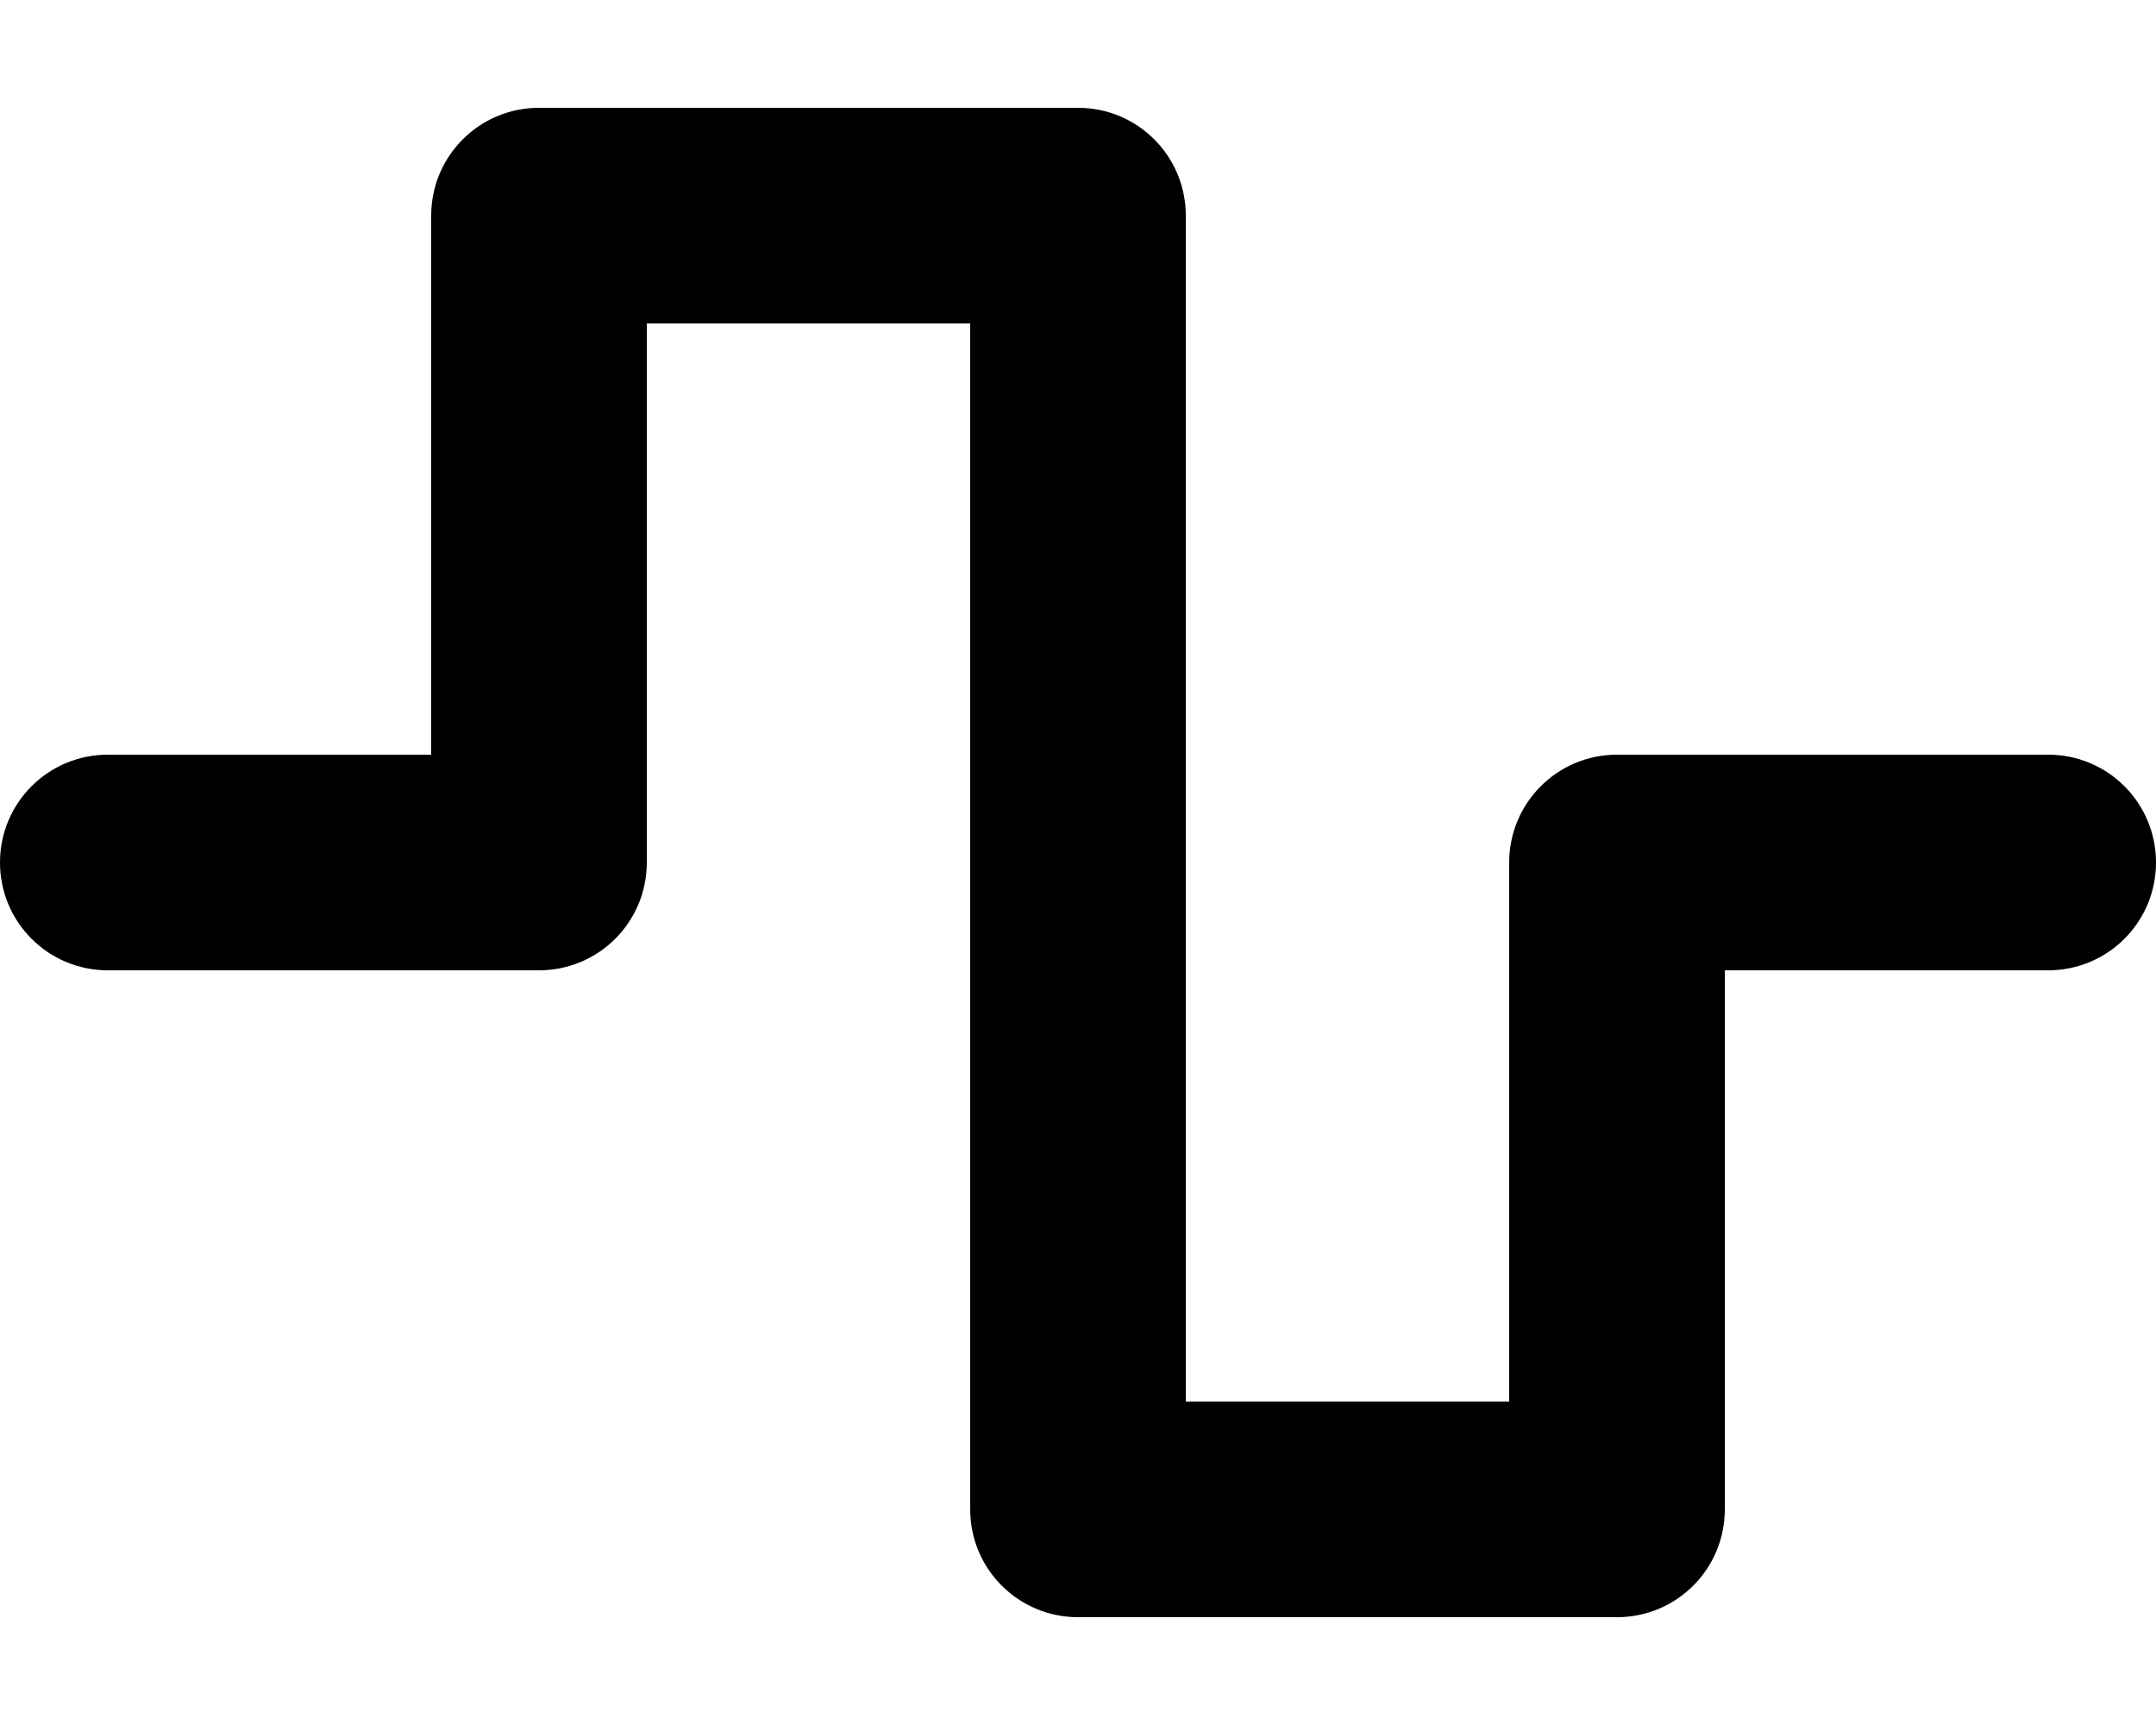
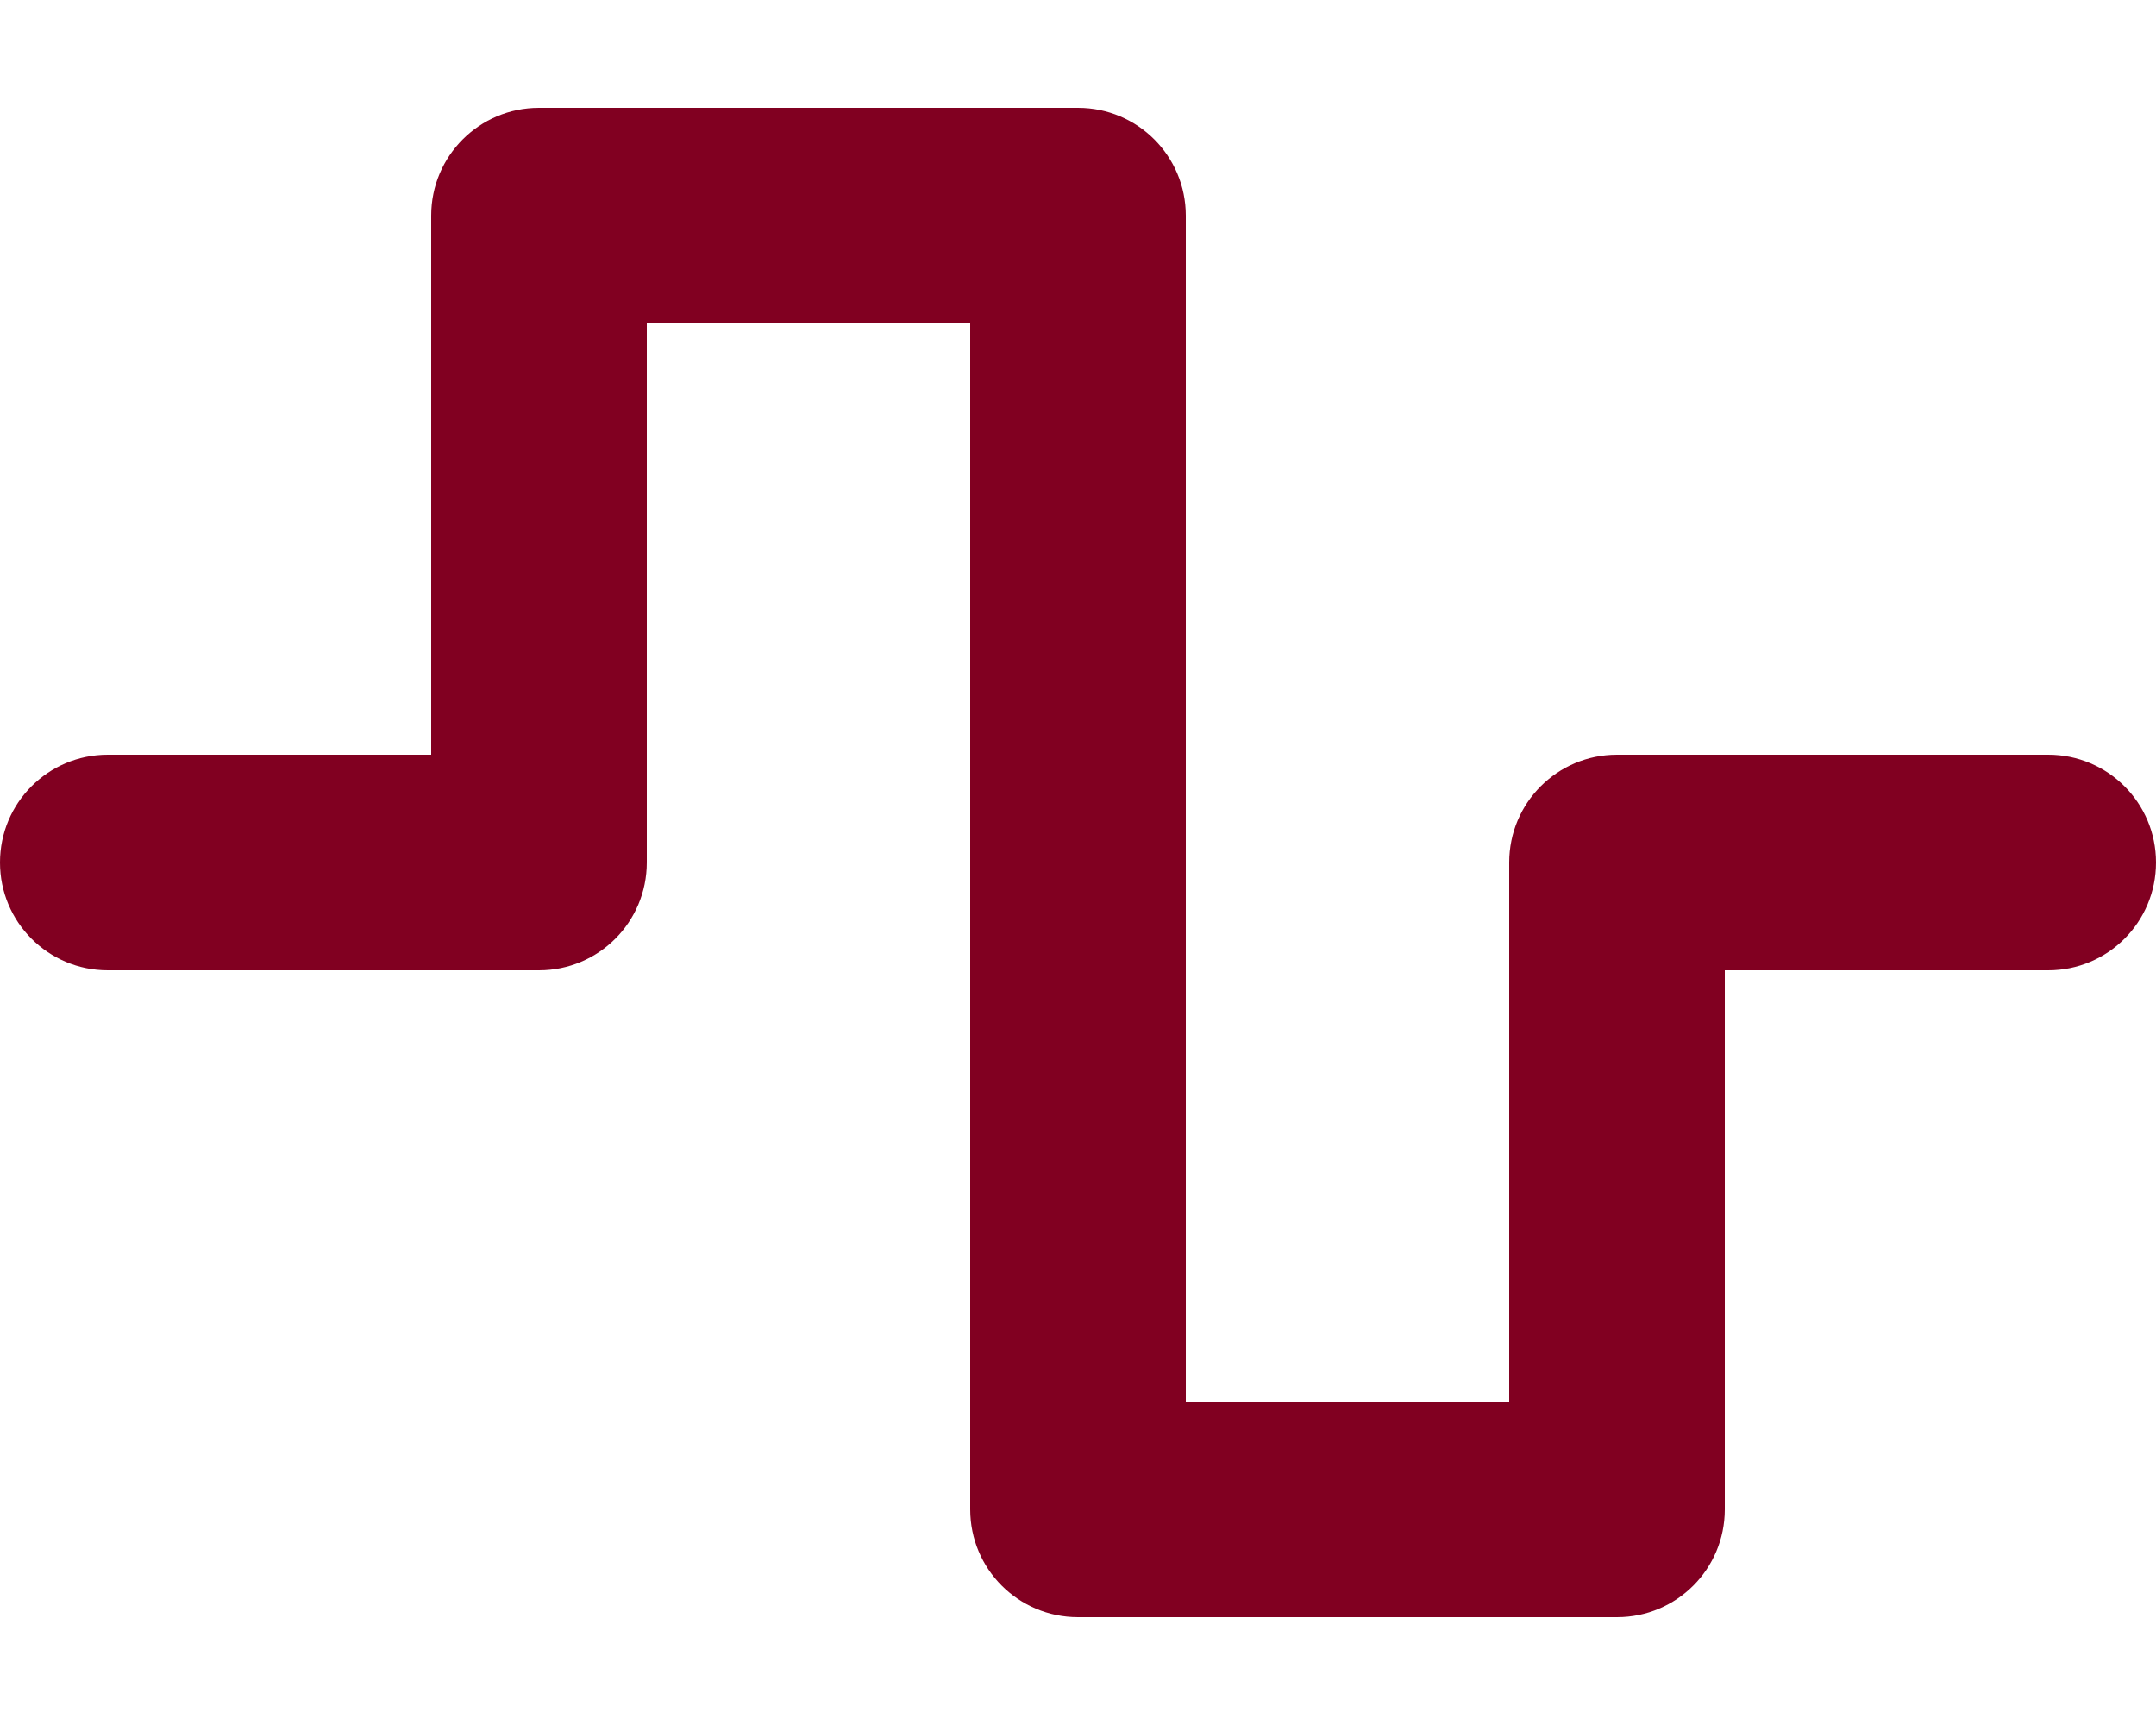
<svg xmlns="http://www.w3.org/2000/svg" viewBox="0 0 640 512">
-   <path d="M128 64c0-17.7 14.3-32 32-32H320c17.7 0 32 14.3 32 32V416h96V256c0-17.7 14.3-32 32-32H608c17.7 0 32 14.3 32 32s-14.3 32-32 32H512V448c0 17.7-14.3 32-32 32H320c-17.7 0-32-14.3-32-32V96H192V256c0 17.7-14.3 32-32 32H32c-17.7 0-32-14.3-32-32s14.3-32 32-32h96V64z" />
+   <path fill="#810021" d="M128 64c0-17.7 14.3-32 32-32H320c17.7 0 32 14.3 32 32V416h96V256c0-17.7 14.3-32 32-32H608c17.7 0 32 14.3 32 32s-14.3 32-32 32H512V448c0 17.7-14.3 32-32 32H320c-17.7 0-32-14.3-32-32V96H192V256c0 17.7-14.3 32-32 32H32c-17.7 0-32-14.3-32-32s14.3-32 32-32h96V64z" />
</svg>
